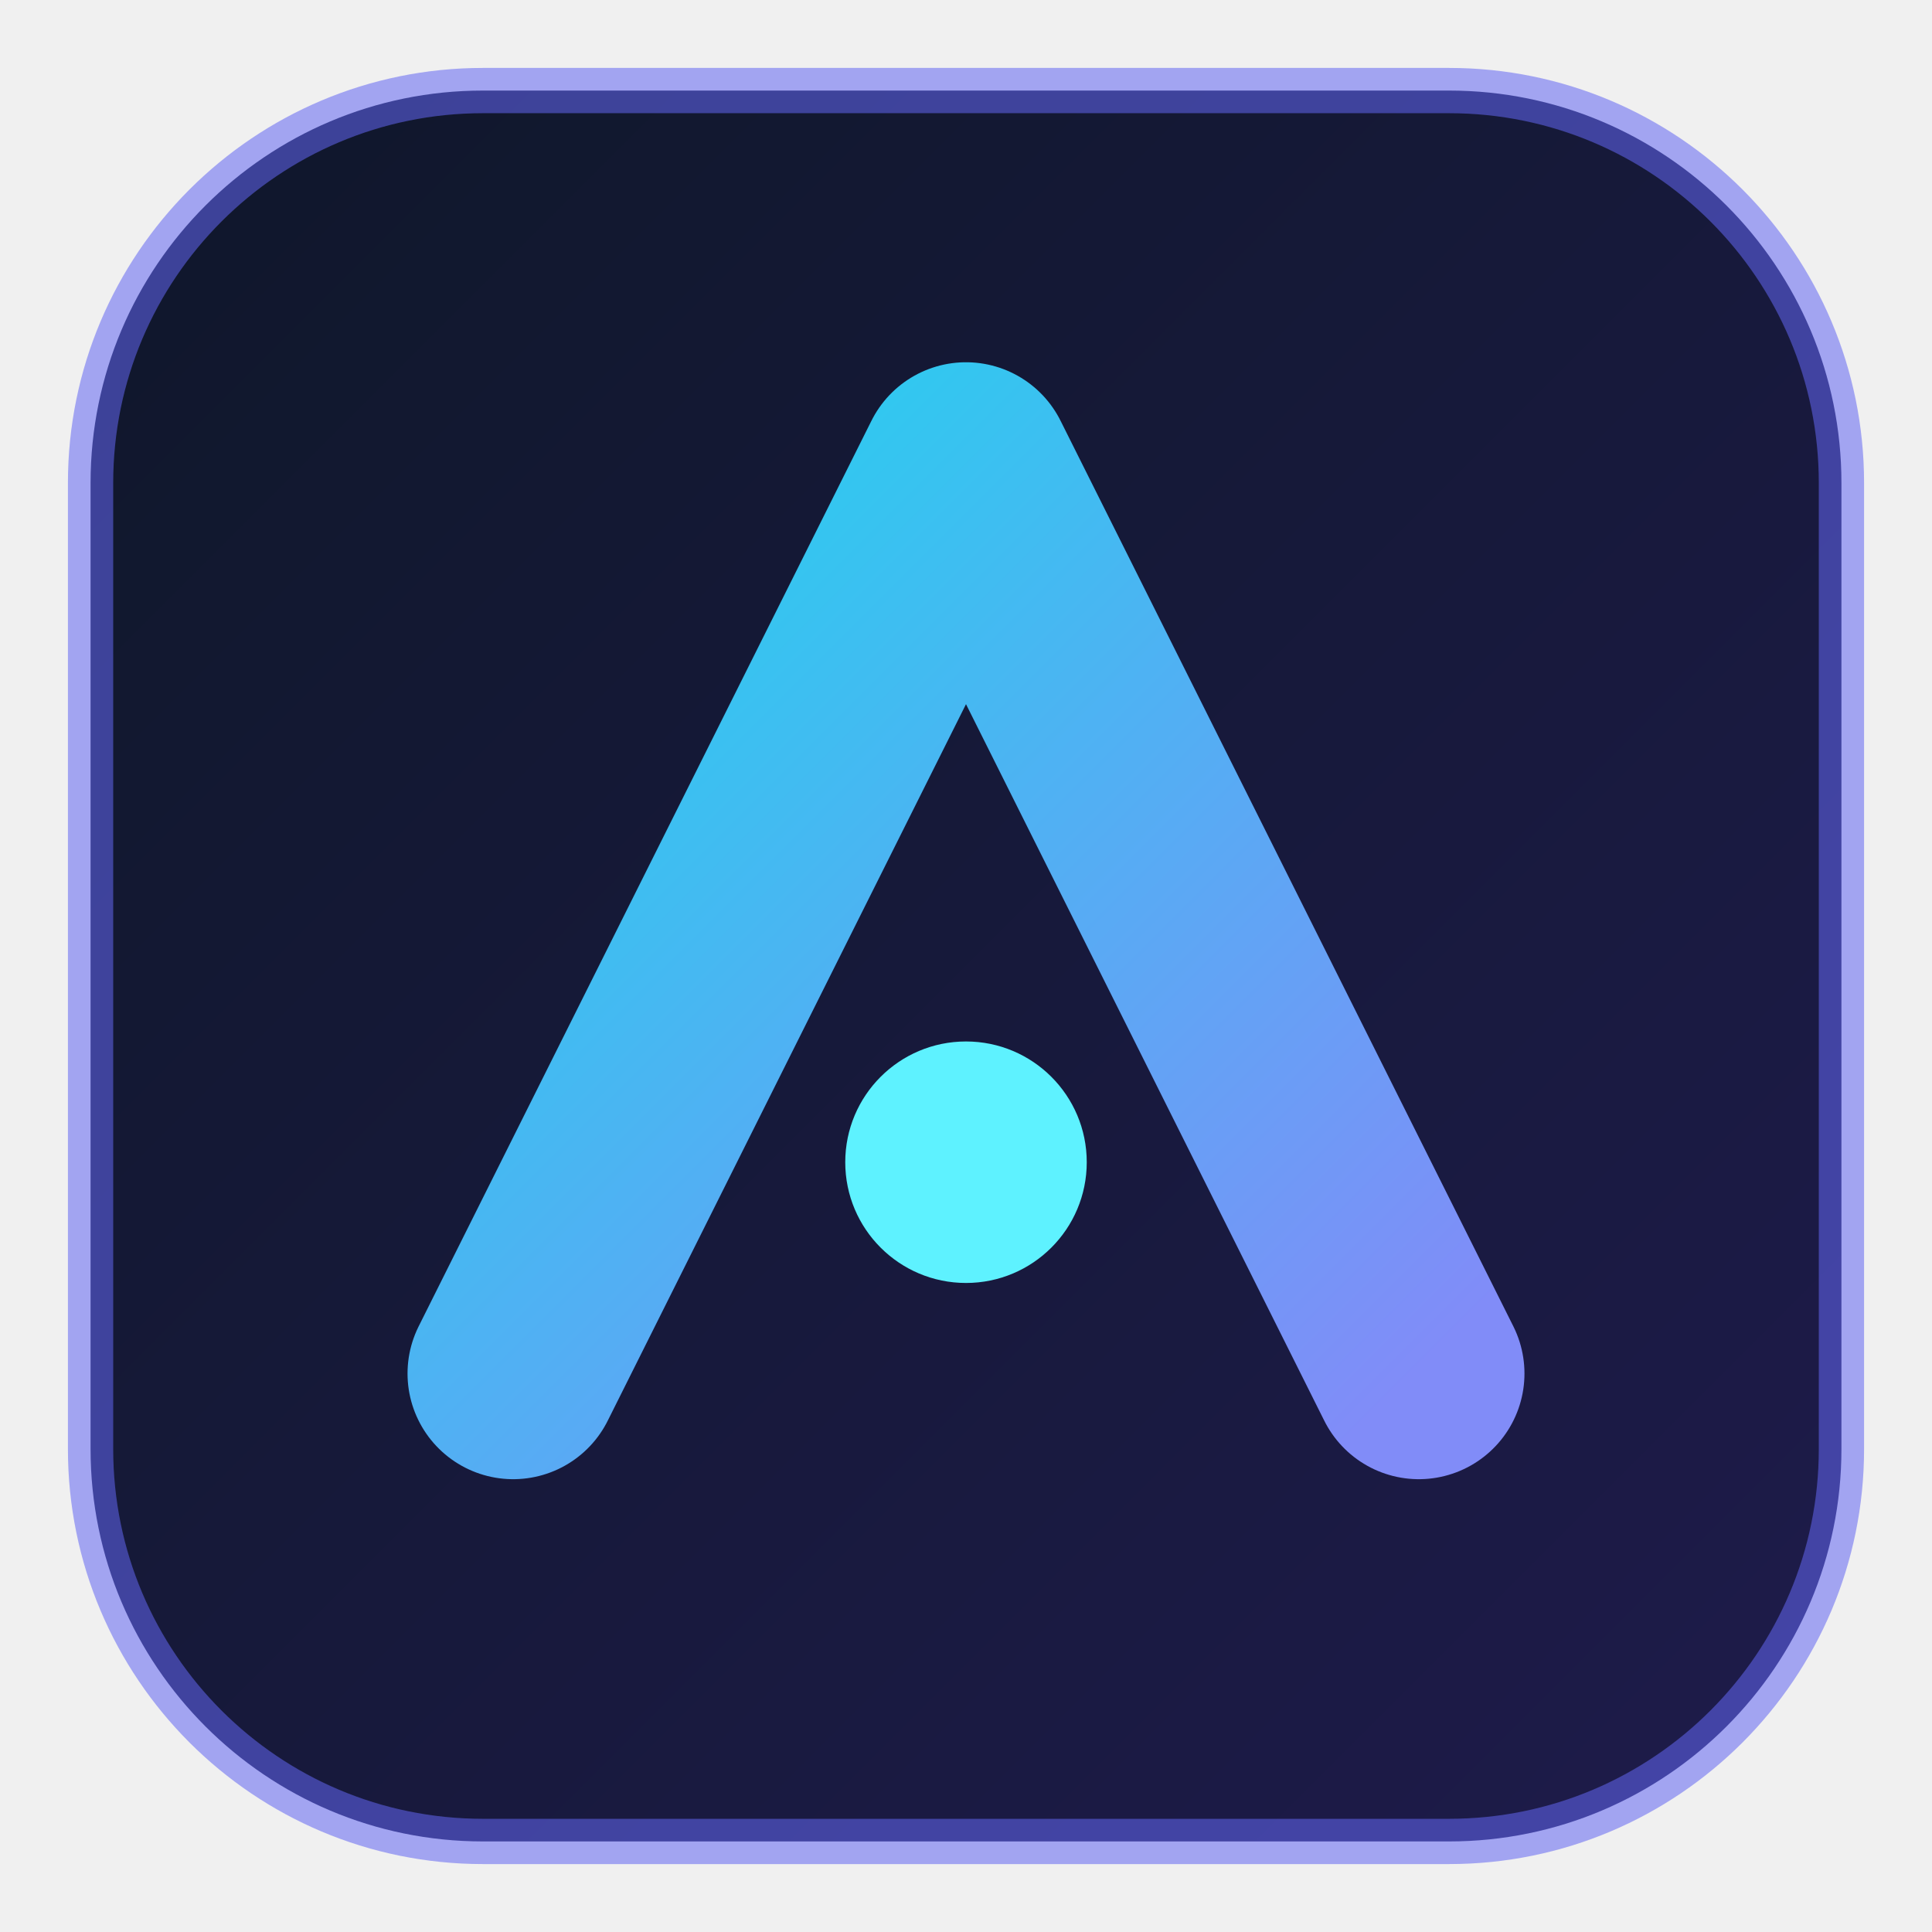
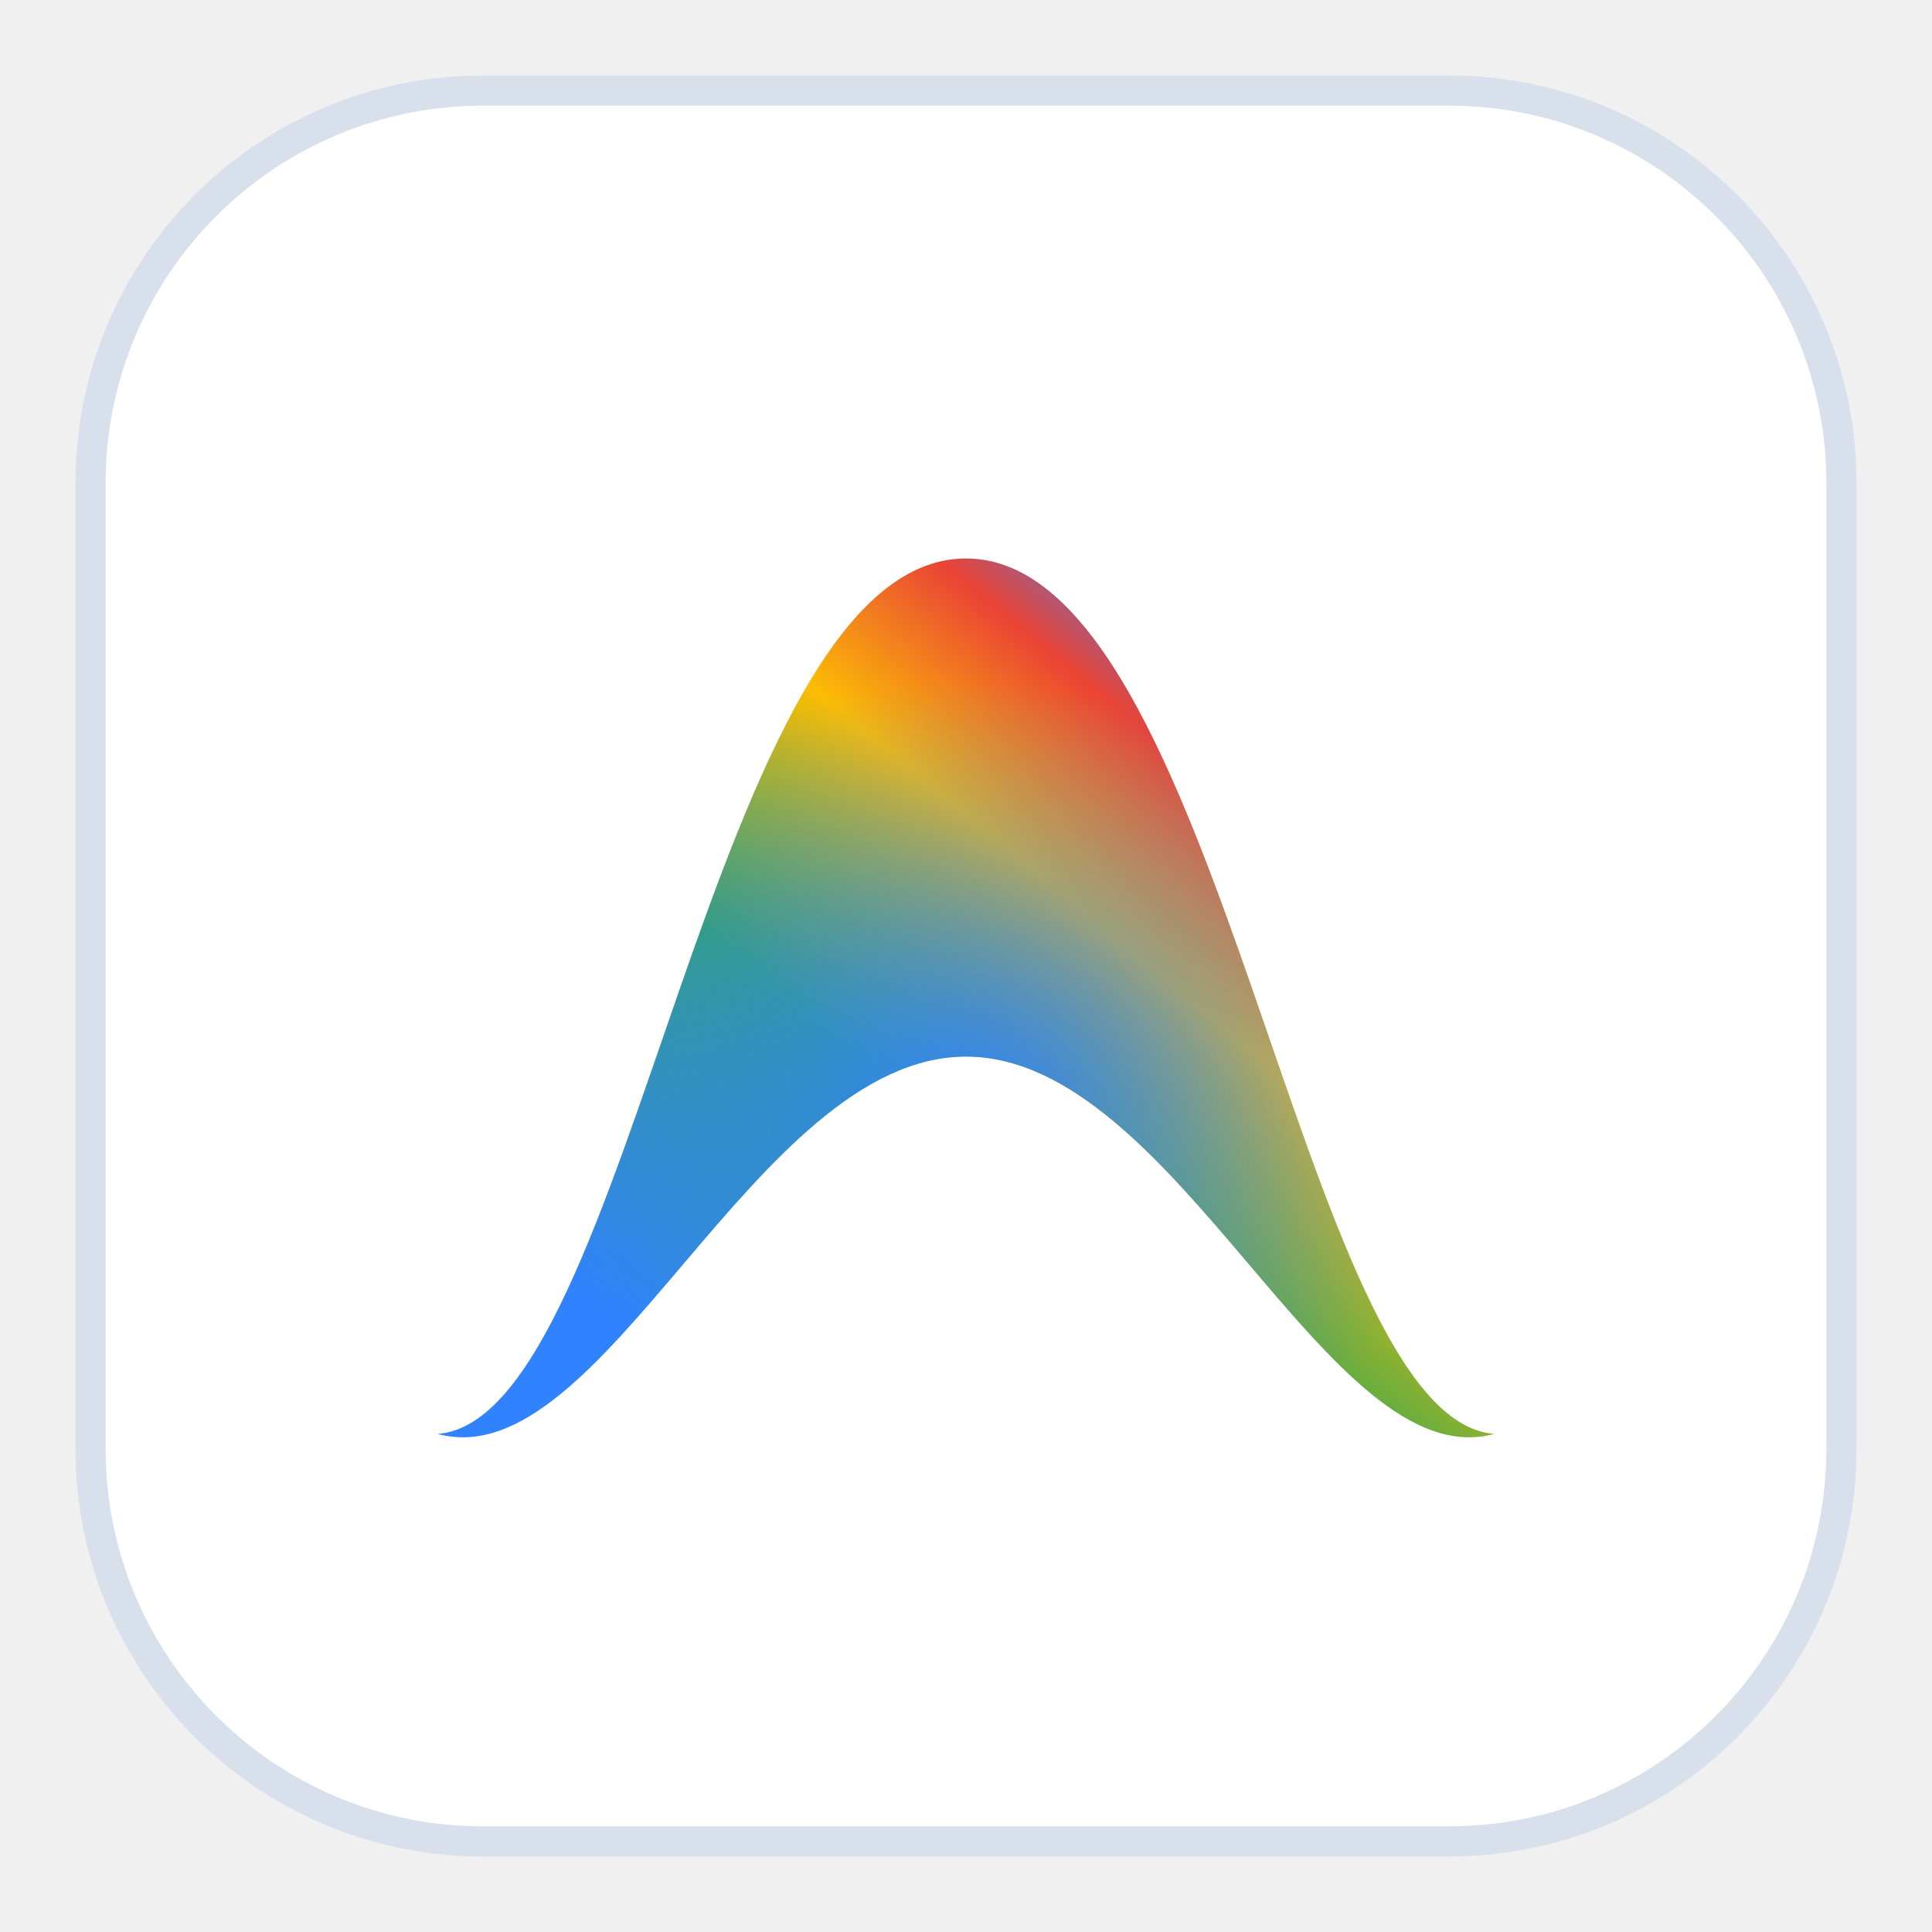
<svg xmlns="http://www.w3.org/2000/svg" viewBox="0 0 256 256">
  <defs>
-     <linearGradient id="bg" x1="0" y1="0" x2="1" y2="1">
-       <stop offset="0%" stop-color="#0f172a" />
-       <stop offset="100%" stop-color="#1e1b4b" />
+     <linearGradient id="agArch" x1="0.15" y1="0.85" x2="0.85" y2="0.15">
+       <stop offset="0%" stop-color="#3182FF" />
+       <stop offset="38%" stop-color="#34A853" />
+       <stop offset="65%" stop-color="#FBBC05" />
+       <stop offset="84%" stop-color="#EA4335" />
+       <stop offset="100%" stop-color="#3182FF" />
    </linearGradient>
-     <linearGradient id="ag" x1="0" y1="0" x2="1" y2="1">
-       <stop offset="0%" stop-color="#22d3ee" />
-       <stop offset="100%" stop-color="#818cf8" />
-     </linearGradient>
+     <radialGradient id="agBlueCore" cx="50%" cy="62%" r="48%">
+       <stop offset="0%" stop-color="#3182FF" stop-opacity="0.95" />
+       <stop offset="100%" stop-color="#3182FF" stop-opacity="0" />
+     </radialGradient>
  </defs>
-   <rect x="12" y="12" width="232" height="232" rx="52" fill="url(#bg)" stroke="#6366f1" stroke-opacity="0.55" stroke-width="6" />
-   <path d="M128 62 L68 182 M128 62 L188 182" stroke="url(#ag)" stroke-width="28" stroke-linecap="round" stroke-linejoin="round" fill="none" />
-   <circle cx="128" cy="154" r="16" fill="#5ef2ff" />
+   <rect x="12" y="12" width="232" height="232" rx="52" fill="#FFFFFF" stroke="#D8E0EC" stroke-width="4" />
+   <path d="M58 190 C84 188 94 74 128 74 C162 74 172 188 198 190 C176 196 156 140 128 140 C100 140 80 196 58 190 Z" fill="url(#agArch)" />
+   <path d="M58 190 C84 188 94 74 128 74 C162 74 172 188 198 190 C176 196 156 140 128 140 C100 140 80 196 58 190 Z" fill="url(#agBlueCore)" />
</svg>
